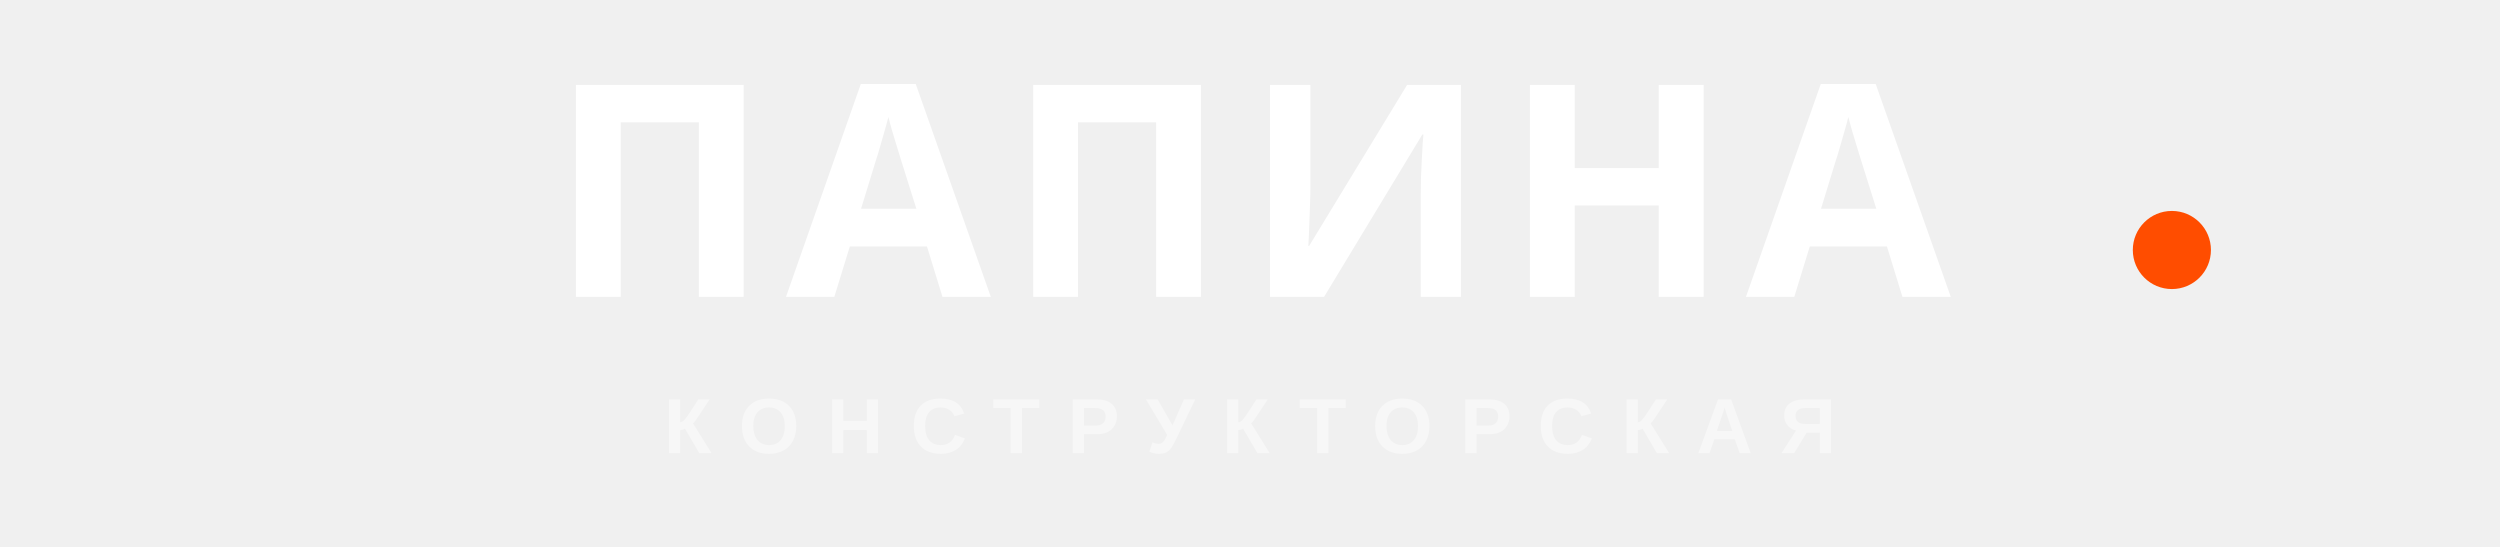
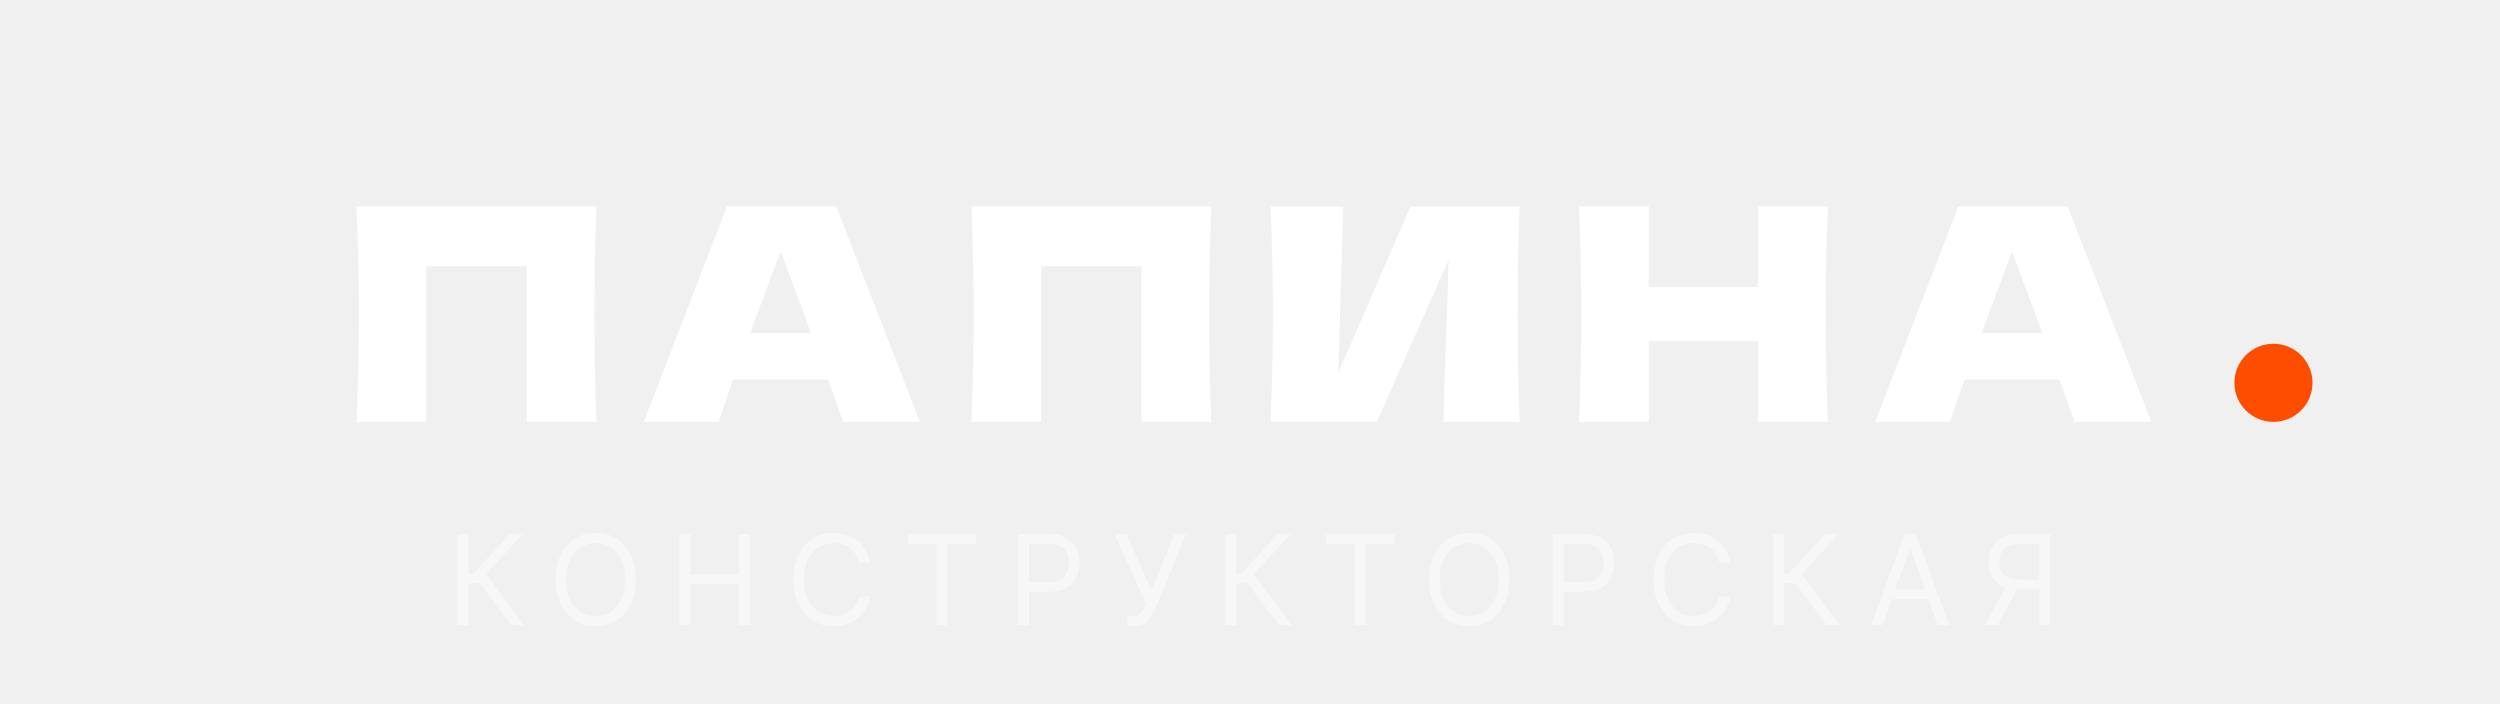
- <svg xmlns="http://www.w3.org/2000/svg" width="320" height="70" viewBox="0 0 320 70" fill="none">
-   <text x="160" y="38" font-family="Arial Black, sans-serif" font-size="38" font-weight="900" fill="#FFFFFF" text-anchor="middle" letter-spacing="2">ПАПИНА</text>
-   <circle cx="278" cy="32" r="5" fill="#FF4D00">
+ <svg xmlns="http://www.w3.org/2000/svg" width="320" height="90" viewBox="0 0 320 90" fill="none">
+   <path d="M265.532 54C265.05 52.556 264.404 50.745 263.594 48.566H251.472L249.572 54H240.034L250.674 26.412H264.658L275.374 54H265.532ZM261.428 42.638C260.465 39.978 259.477 37.318 258.464 34.658L257.552 32.188C256.665 34.493 255.36 37.977 253.638 42.638H261.428Z" fill="#FFFFFF" />
+   <path d="M233.955 26.412C233.778 30.693 233.689 35.291 233.689 40.206C233.689 45.121 233.778 49.719 233.955 54H225.025V43.664H211.041V54H202.111C202.314 49.085 202.415 44.487 202.415 40.206C202.415 35.925 202.314 31.327 202.111 26.412H211.041V36.748H225.025V26.412H233.955Z" fill="#FFFFFF" />
+   <path d="M171.941 26.45L171.295 47.768L180.529 26.45H194.513C194.336 30.731 194.247 35.317 194.247 40.206C194.247 45.121 194.336 49.719 194.513 54H184.747L185.431 33.252L176.235 54H162.631C162.834 49.085 162.935 44.487 162.935 40.206C162.935 35.95 162.834 31.365 162.631 26.45H171.941Z" fill="#FFFFFF" />
+   <path d="M155.043 26.412C154.865 30.693 154.777 35.291 154.777 40.206C154.777 45.121 154.865 49.719 155.043 54H146.113V34.088H133.269V54H124.339C124.541 49.085 124.643 44.487 124.643 40.206C124.643 35.925 124.541 31.327 124.339 26.412H155.043Z" fill="#FFFFFF" />
+   <path d="M107.909 54C107.428 52.556 106.782 50.745 105.971 48.566H93.849L91.949 54H82.411L93.051 26.412H107.035L117.751 54H107.909ZM103.805 42.638C102.842 39.978 101.854 37.318 100.841 34.658L99.929 32.188C99.042 34.493 97.738 37.977 96.015 42.638H103.805Z" fill="#FFFFFF" />
+   <path d="M76.343 26.412C76.165 30.693 76.076 35.291 76.076 40.206C76.076 45.121 76.165 49.719 76.343 54H67.412V34.088H54.569V54H45.639C45.841 49.085 45.943 44.487 45.943 40.206C45.943 35.925 45.841 31.327 45.639 26.412H76.343Z" fill="#FFFFFF" />
+   <circle cx="291" cy="49" r="5" fill="#FF4D00">
    <animate attributeName="opacity" values="1;0.3;1" dur="2.5s" repeatCount="indefinite" />
  </circle>
-   <text x="160" y="58" font-family="Arial, Helvetica, sans-serif" font-size="10" font-weight="700" fill="rgba(255,255,255,0.45)" text-anchor="middle" letter-spacing="3.5">КОНСТРУКТОРСКАЯ</text>
+   <path d="M262.421 80H261.012V69.614H258.535C257.906 69.614 257.4 69.71 257.018 69.903C256.635 70.093 256.357 70.362 256.183 70.71C256.008 71.059 255.921 71.466 255.921 71.932C255.921 72.398 256.007 72.799 256.177 73.136C256.351 73.47 256.628 73.727 257.007 73.909C257.389 74.091 257.891 74.182 258.512 74.182H261.649V75.455H258.467C257.565 75.455 256.825 75.305 256.245 75.006C255.666 74.703 255.236 74.286 254.955 73.756C254.675 73.225 254.535 72.617 254.535 71.932C254.535 71.246 254.675 70.635 254.955 70.097C255.236 69.559 255.668 69.136 256.251 68.83C256.834 68.519 257.58 68.364 258.489 68.364H262.421V80ZM256.944 74.773H258.535L255.717 80H254.08L256.944 74.773Z" fill="#FFFFFF" fill-opacity="0.45" />
+   <path d="M240.977 80H239.5L243.772 68.364H245.227L249.5 80H248.022L244.545 70.205H244.454L240.977 80ZM241.522 75.455H247.477V76.705H241.522V75.455Z" fill="#FFFFFF" fill-opacity="0.45" />
+   <path d="M233.797 80L229.797 74.659H228.365V80H226.956V68.364H228.365V73.409H228.979L233.638 68.364H235.32L230.615 73.477L235.479 80H233.797Z" fill="#FFFFFF" fill-opacity="0.45" />
+   <path d="M221.479 72H220.07C219.987 71.595 219.841 71.239 219.632 70.932C219.428 70.625 219.178 70.367 218.882 70.159C218.591 69.947 218.267 69.788 217.911 69.682C217.555 69.576 217.184 69.523 216.797 69.523C216.093 69.523 215.454 69.701 214.882 70.057C214.314 70.413 213.862 70.938 213.524 71.631C213.191 72.324 213.024 73.174 213.024 74.182C213.024 75.189 213.191 76.04 213.524 76.733C213.862 77.426 214.314 77.951 214.882 78.307C215.454 78.663 216.093 78.841 216.797 78.841C217.184 78.841 217.555 78.788 217.911 78.682C218.267 78.576 218.591 78.418 218.882 78.21C219.178 77.998 219.428 77.739 219.632 77.432C219.841 77.121 219.987 76.765 220.07 76.364H221.479C221.373 76.958 221.18 77.49 220.899 77.96C220.619 78.43 220.271 78.829 219.854 79.159C219.437 79.485 218.97 79.733 218.451 79.903C217.935 80.074 217.384 80.159 216.797 80.159C215.805 80.159 214.922 79.917 214.149 79.432C213.377 78.947 212.769 78.258 212.326 77.364C211.882 76.47 211.661 75.409 211.661 74.182C211.661 72.954 211.882 71.894 212.326 71C212.769 70.106 213.377 69.417 214.149 68.932C214.922 68.447 215.805 68.204 216.797 68.204C217.384 68.204 217.935 68.29 218.451 68.46C218.97 68.631 219.437 68.881 219.854 69.21C220.271 69.536 220.619 69.934 220.899 70.403C221.18 70.869 221.373 71.401 221.479 72Z" fill="#FFFFFF" fill-opacity="0.45" />
+   <path d="M198.759 80V68.364H202.691C203.604 68.364 204.35 68.528 204.93 68.858C205.513 69.184 205.945 69.625 206.225 70.182C206.505 70.739 206.645 71.36 206.645 72.046C206.645 72.731 206.505 73.354 206.225 73.915C205.948 74.475 205.52 74.922 204.941 75.256C204.361 75.585 203.619 75.75 202.714 75.75H199.895V74.5H202.668C203.293 74.5 203.795 74.392 204.174 74.176C204.553 73.96 204.827 73.669 204.998 73.301C205.172 72.93 205.259 72.511 205.259 72.046C205.259 71.58 205.172 71.163 204.998 70.796C204.827 70.428 204.551 70.14 204.168 69.932C203.786 69.72 203.278 69.614 202.645 69.614H200.168V80H198.759Z" fill="#FFFFFF" fill-opacity="0.45" />
+   <path d="M193.19 74.182C193.19 75.409 192.968 76.47 192.525 77.364C192.082 78.258 191.474 78.947 190.701 79.432C189.928 79.917 189.046 80.159 188.053 80.159C187.061 80.159 186.178 79.917 185.406 79.432C184.633 78.947 184.025 78.258 183.582 77.364C183.139 76.47 182.917 75.409 182.917 74.182C182.917 72.954 183.139 71.894 183.582 71C184.025 70.106 184.633 69.417 185.406 68.932C186.178 68.447 187.061 68.204 188.053 68.204C189.046 68.204 189.928 68.447 190.701 68.932C191.474 69.417 192.082 70.106 192.525 71C192.968 71.894 193.19 72.954 193.19 74.182ZM191.826 74.182C191.826 73.174 191.658 72.324 191.32 71.631C190.987 70.938 190.534 70.413 189.962 70.057C189.394 69.701 188.758 69.523 188.053 69.523C187.349 69.523 186.711 69.701 186.139 70.057C185.57 70.413 185.118 70.938 184.781 71.631C184.447 72.324 184.281 73.174 184.281 74.182C184.281 75.189 184.447 76.04 184.781 76.733C185.118 77.426 185.57 77.951 186.139 78.307C186.711 78.663 187.349 78.841 188.053 78.841C188.758 78.841 189.394 78.663 189.962 78.307C190.534 77.951 190.987 77.426 191.32 76.733C191.658 76.04 191.826 75.189 191.826 74.182Z" fill="#FFFFFF" fill-opacity="0.45" />
+   <path d="M169.754 69.614V68.364H178.481V69.614H174.822V80H173.413V69.614H169.754Z" fill="#FFFFFF" fill-opacity="0.45" />
+   <path d="M163.688 80L159.688 74.659H158.256V80H156.847V68.364H158.256V73.409H158.869L163.528 68.364H165.21L160.506 73.477L165.369 80H163.688Z" fill="#FFFFFF" fill-opacity="0.45" />
+   <path d="M144.276 80.159V78.841H145.003C145.283 78.841 145.518 78.786 145.708 78.676C145.901 78.566 146.06 78.424 146.185 78.25C146.314 78.076 146.42 77.894 146.503 77.705L146.685 77.273L142.662 68.364H144.185L147.389 75.591L150.321 68.364H151.821L147.799 78.114C147.639 78.477 147.458 78.814 147.253 79.125C147.052 79.436 146.778 79.686 146.429 79.875C146.085 80.064 145.617 80.159 145.026 80.159H144.276Z" fill="#FFFFFF" fill-opacity="0.45" />
+   <path d="M130.306 80V68.364H134.238C135.151 68.364 135.897 68.528 136.476 68.858C137.06 69.184 137.492 69.625 137.772 70.182C138.052 70.739 138.192 71.36 138.192 72.046C138.192 72.731 138.052 73.354 137.772 73.915C137.495 74.475 137.067 74.922 136.488 75.256C135.908 75.585 135.166 75.75 134.261 75.75H131.442V74.5H134.215C134.84 74.5 135.342 74.392 135.721 74.176C136.1 73.96 136.374 73.669 136.545 73.301C136.719 72.93 136.806 72.511 136.806 72.046C136.806 71.58 136.719 71.163 136.545 70.796C136.374 70.428 136.098 70.14 135.715 69.932C135.332 69.72 134.825 69.614 134.192 69.614H131.715V80H130.306Z" fill="#FFFFFF" fill-opacity="0.45" />
+   <path d="M116.204 69.614V68.364H124.931V69.614H121.272V80H119.863V69.614H116.204Z" fill="#FFFFFF" fill-opacity="0.45" />
+   <path d="M111.363 72H109.954C109.871 71.595 109.725 71.239 109.517 70.932C109.312 70.625 109.062 70.367 108.767 70.159C108.475 69.947 108.151 69.788 107.795 69.682C107.439 69.576 107.068 69.523 106.682 69.523C105.977 69.523 105.339 69.701 104.767 70.057C104.199 70.413 103.746 70.938 103.409 71.631C103.075 72.324 102.909 73.174 102.909 74.182C102.909 75.189 103.075 76.04 103.409 76.733C103.746 77.426 104.199 77.951 104.767 78.307C105.339 78.663 105.977 78.841 106.682 78.841C107.068 78.841 107.439 78.788 107.795 78.682C108.151 78.576 108.475 78.418 108.767 78.21C109.062 77.998 109.312 77.739 109.517 77.432C109.725 77.121 109.871 76.765 109.954 76.364H111.363C111.257 76.958 111.064 77.49 110.784 77.96C110.504 78.43 110.155 78.829 109.738 79.159C109.322 79.485 108.854 79.733 108.335 79.903C107.82 80.074 107.269 80.159 106.682 80.159C105.689 80.159 104.807 79.917 104.034 79.432C103.261 78.947 102.653 78.258 102.21 77.364C101.767 76.47 101.545 75.409 101.545 74.182C101.545 72.954 101.767 71.894 102.21 71C102.653 70.106 103.261 69.417 104.034 68.932C104.807 68.447 105.689 68.204 106.682 68.204C107.269 68.204 107.82 68.29 108.335 68.46C108.854 68.631 109.322 68.881 109.738 69.21C110.155 69.536 110.504 69.934 110.784 70.403C111.064 70.869 111.257 71.401 111.363 72Z" fill="#FFFFFF" fill-opacity="0.45" />
+   <path d="M86.956 80V68.364H88.365V73.546H94.57V68.364H95.979V80H94.57V74.796H88.365V80H86.956Z" fill="#FFFFFF" fill-opacity="0.45" />
+   <path d="M81.387 74.182C81.387 75.409 81.165 76.47 80.722 77.364C80.279 78.258 79.671 78.947 78.898 79.432C78.125 79.917 77.243 80.159 76.25 80.159C75.258 80.159 74.375 79.917 73.603 79.432C72.83 78.947 72.222 78.258 71.779 77.364C71.335 76.47 71.114 75.409 71.114 74.182C71.114 72.954 71.335 71.894 71.779 71C72.222 70.106 72.83 69.417 73.603 68.932C74.375 68.447 75.258 68.204 76.25 68.204C77.243 68.204 78.125 68.447 78.898 68.932C79.671 69.417 80.279 70.106 80.722 71C81.165 71.894 81.387 72.954 81.387 74.182ZM80.023 74.182C80.023 73.174 79.855 72.324 79.517 71.631C79.184 70.938 78.731 70.413 78.159 70.057C77.591 69.701 76.955 69.523 76.25 69.523C75.546 69.523 74.907 69.701 74.335 70.057C73.767 70.413 73.315 70.938 72.978 71.631C72.644 72.324 72.478 73.174 72.478 74.182C72.478 75.189 72.644 76.04 72.978 76.733C73.315 77.426 73.767 77.951 74.335 78.307C74.907 78.663 75.546 78.841 76.25 78.841C76.955 78.841 77.591 78.663 78.159 78.307C78.731 77.951 79.184 77.426 79.517 76.733C79.855 76.04 80.023 75.189 80.023 74.182Z" fill="#FFFFFF" fill-opacity="0.45" />
+   <path d="M65.412 80L61.413 74.659H59.981V80H58.572V68.364H59.981V73.409H60.594L65.253 68.364H66.935L62.231 73.477L67.094 80H65.412Z" fill="#FFFFFF" fill-opacity="0.45" />
</svg>
